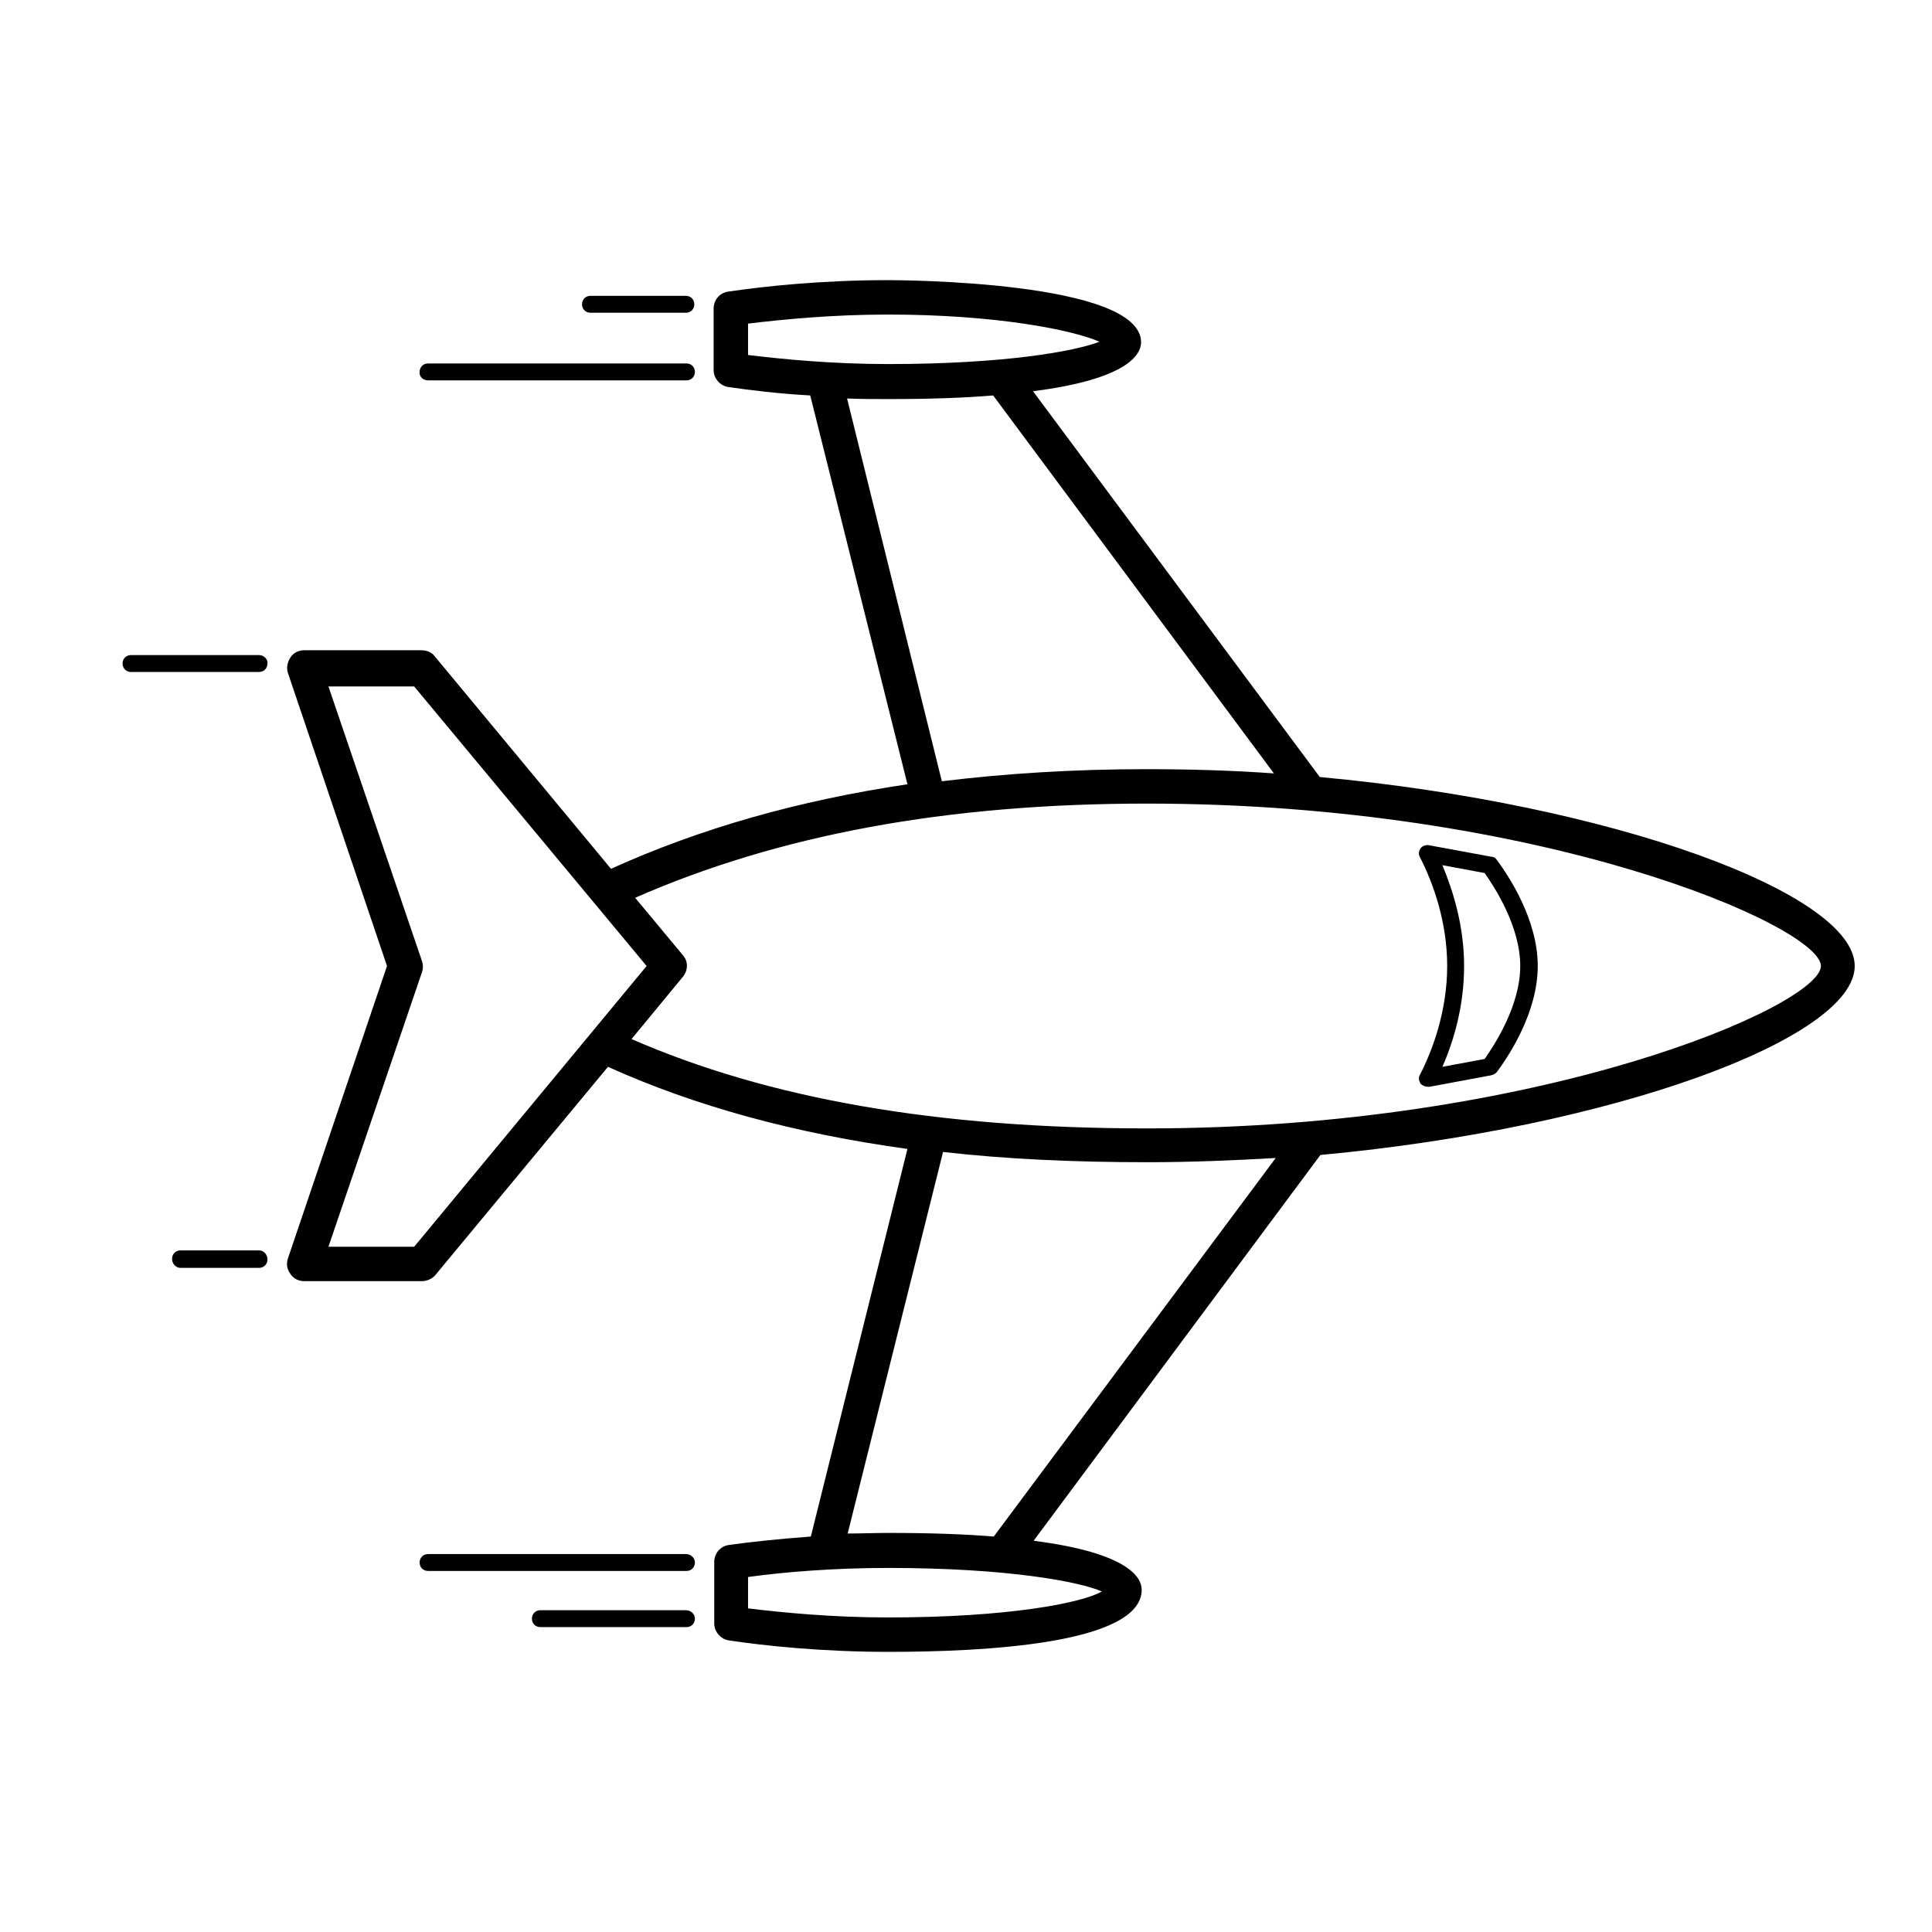
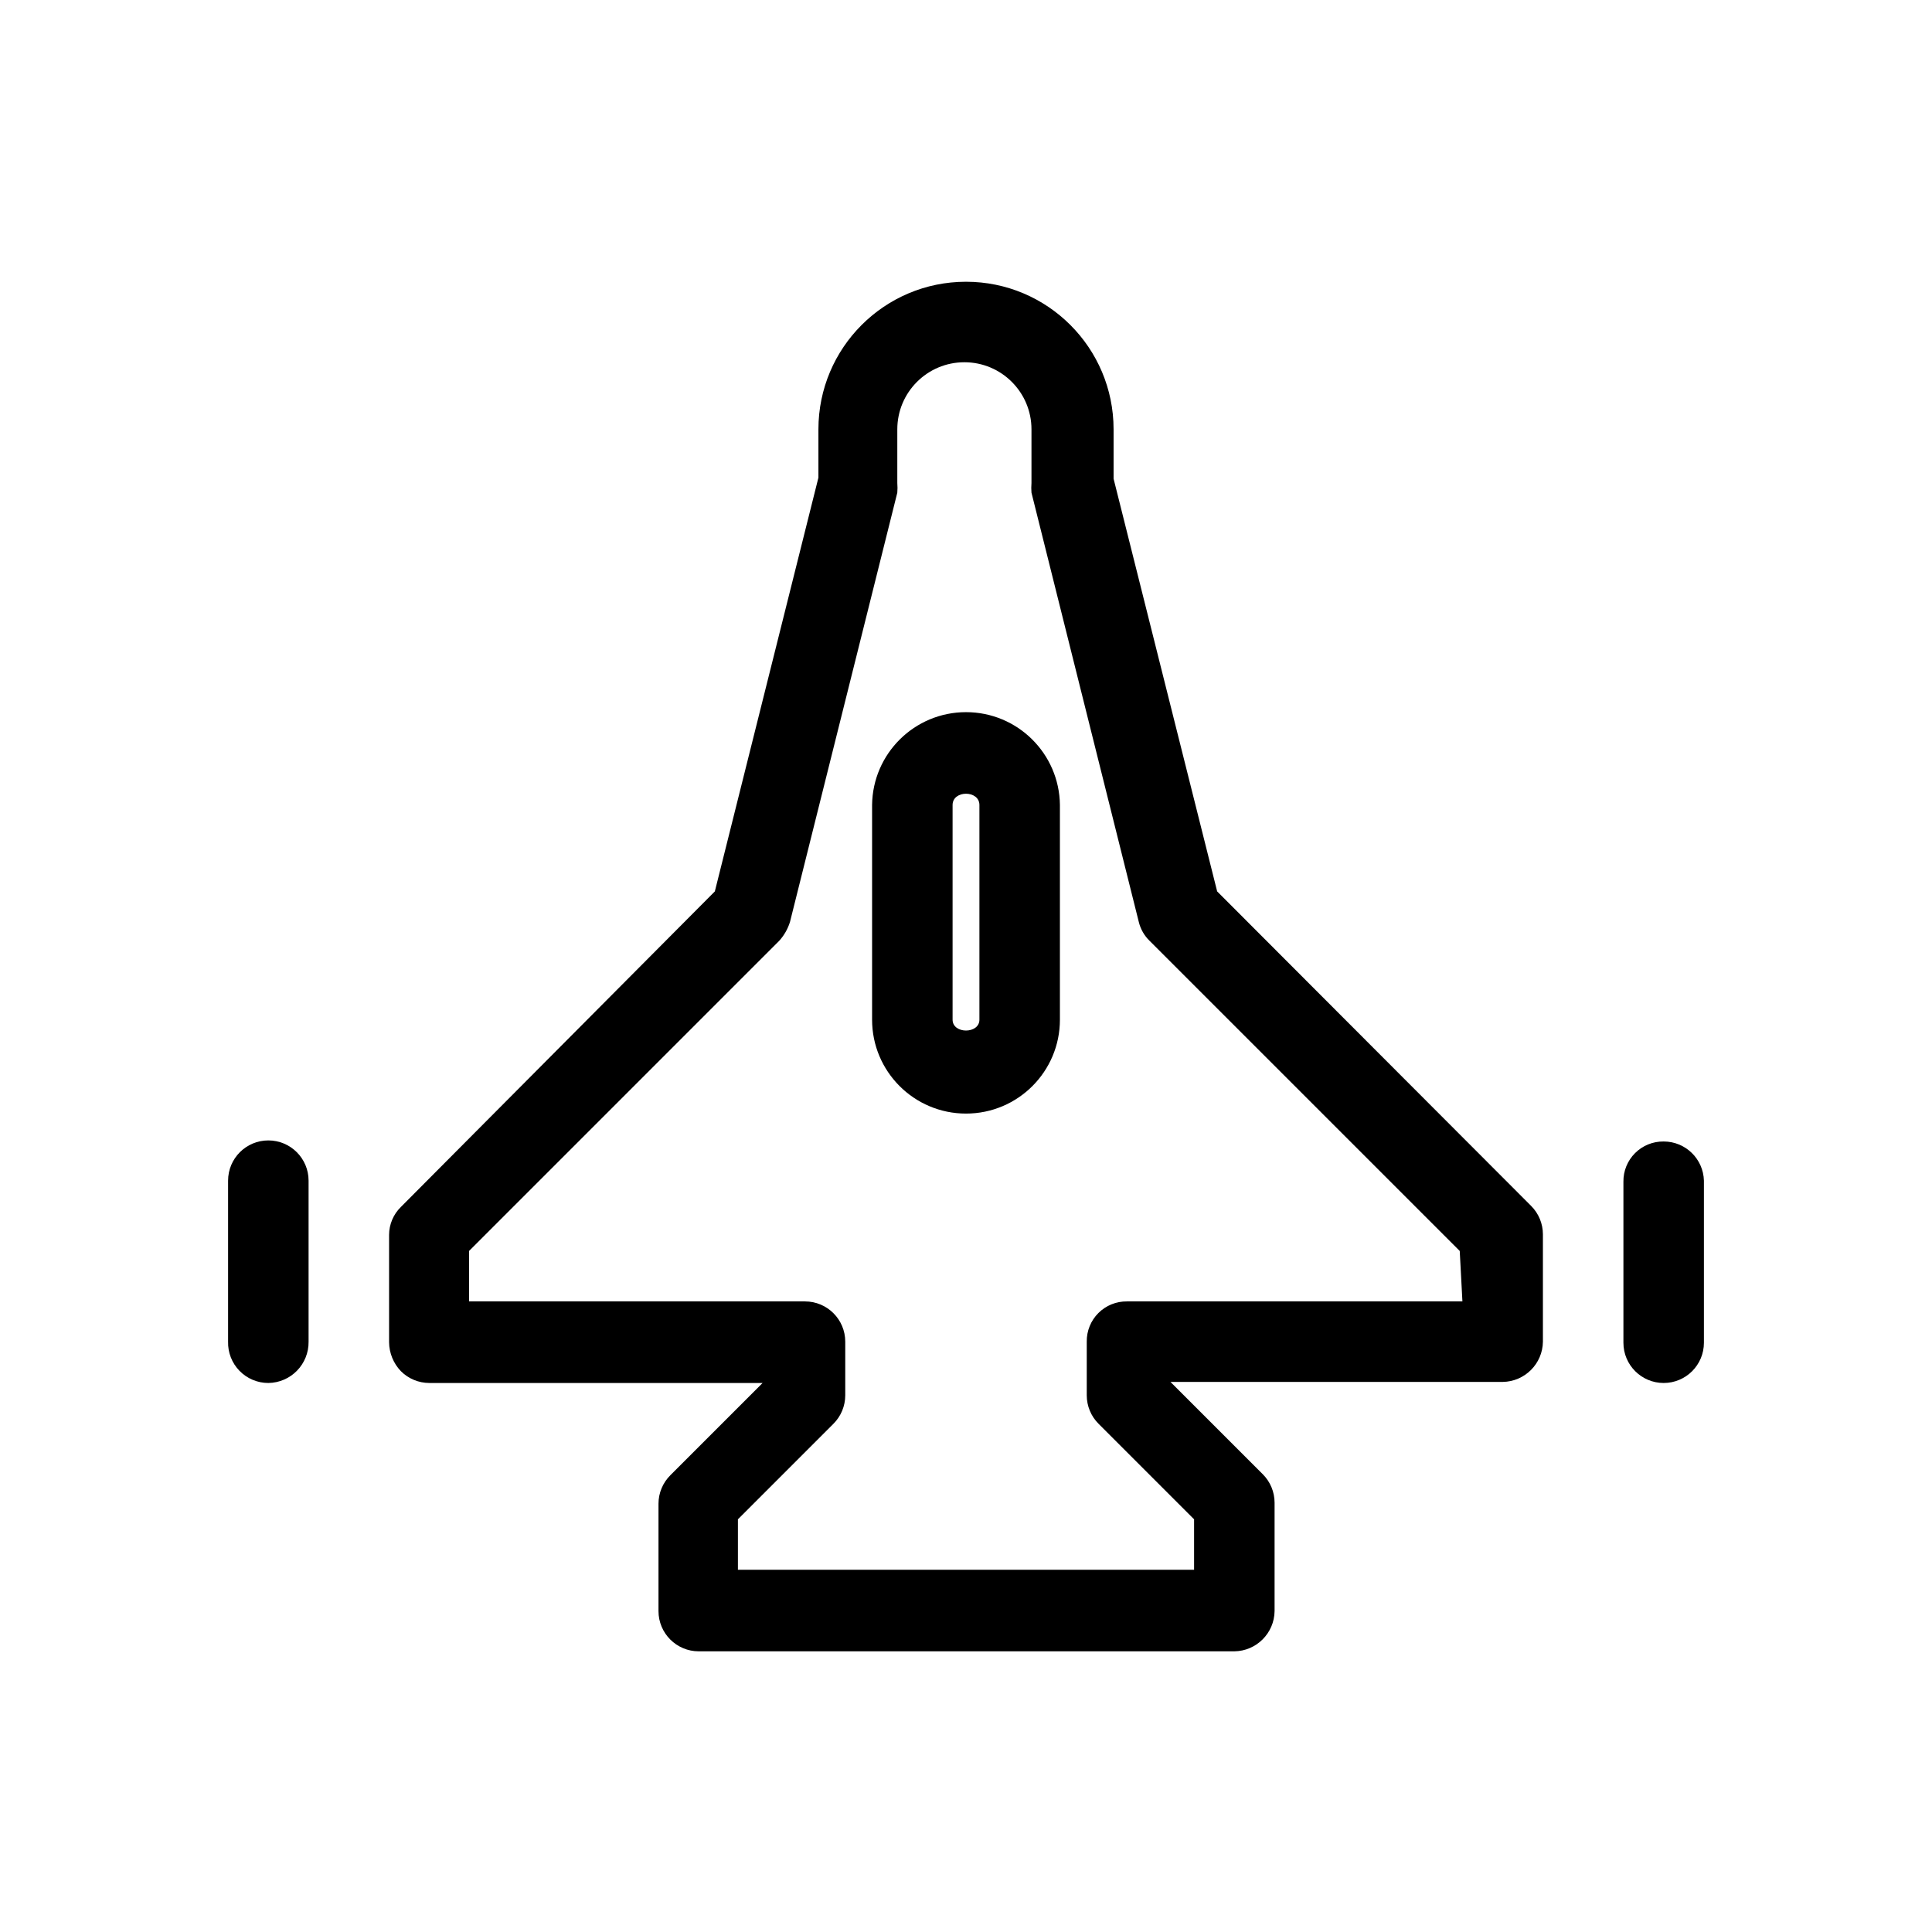
- <svg xmlns="http://www.w3.org/2000/svg" version="1.1" id="Layer_1" x="0px" y="0px" viewBox="0 0 32 32" style="enable-background:new 0 0 32 32;" xml:space="preserve">
-   <style type="text/css">
- 	.st0{fill:#010101;}
- </style>
-   <g>
-     <path class="st0" d="M9.78,5.18h1.58c0.08,0,0.14-0.06,0.14-0.14c0-0.08-0.06-0.14-0.14-0.14H9.78c-0.08,0-0.14,0.06-0.14,0.14   C9.64,5.12,9.7,5.18,9.78,5.18z" />
-     <path class="st0" d="M7.09,6.3h4.28c0.08,0,0.14-0.06,0.14-0.14c0-0.08-0.06-0.14-0.14-0.14H7.09c-0.08,0-0.14,0.06-0.14,0.14   C6.94,6.24,7.01,6.3,7.09,6.3z" />
-     <path class="st0" d="M11.36,25.74H7.09c-0.08,0-0.14,0.06-0.14,0.14s0.06,0.14,0.14,0.14h4.28c0.08,0,0.14-0.06,0.14-0.14   C11.51,25.8,11.44,25.74,11.36,25.74z" />
-     <path class="st0" d="M11.36,26.67H8.95c-0.08,0-0.14,0.06-0.14,0.14s0.06,0.14,0.14,0.14h2.42c0.08,0,0.14-0.06,0.14-0.14   C11.51,26.73,11.44,26.67,11.36,26.67z" />
-     <path class="st0" d="M4.29,10.85H2.17c-0.08,0-0.14,0.06-0.14,0.14c0,0.08,0.06,0.14,0.14,0.14h2.12c0.08,0,0.14-0.06,0.14-0.14   C4.44,10.92,4.37,10.85,4.29,10.85z" />
-     <path class="st0" d="M4.29,20.71h-1.3c-0.08,0-0.14,0.06-0.14,0.14S2.91,21,2.99,21h1.3c0.08,0,0.14-0.06,0.14-0.14   S4.37,20.71,4.29,20.71z" />
-     <path class="st0" d="M23.53,17.95C23.56,17.98,23.6,18,23.65,18c0.01,0,0.02,0,0.03,0l1.02-0.19c0.04-0.01,0.07-0.03,0.09-0.05   c0.2-0.27,0.68-0.99,0.68-1.76c0-0.77-0.48-1.49-0.68-1.76c-0.02-0.03-0.05-0.05-0.09-0.05L23.67,14   c-0.05-0.01-0.11,0.01-0.14,0.05c-0.03,0.04-0.04,0.1-0.01,0.15c0.21,0.41,0.45,1.06,0.45,1.8s-0.24,1.39-0.45,1.8   C23.49,17.85,23.5,17.9,23.53,17.95z M24.25,16c0-0.66-0.18-1.24-0.36-1.67l0.7,0.13c0.17,0.24,0.59,0.89,0.59,1.54   s-0.42,1.3-0.59,1.54l-0.7,0.13C24.08,17.24,24.25,16.66,24.25,16z" />
-     <path class="st0" d="M30.72,16c0-1.2-4-2.68-8.86-3.13l-4.75-6.39c1.57-0.2,1.79-0.61,1.79-0.81c0-1.02-4.02-1.03-4.19-1.03   c-1.09,0-2.04,0.1-2.65,0.19c-0.14,0.02-0.24,0.14-0.24,0.28v1.02c0,0.14,0.11,0.26,0.24,0.28c0.35,0.05,0.82,0.11,1.36,0.14   l1.61,6.44c-1.81,0.27-3.43,0.73-4.91,1.4l-2.92-3.52c-0.05-0.07-0.14-0.1-0.22-0.1H5.04c-0.09,0-0.18,0.04-0.23,0.12   s-0.07,0.17-0.04,0.26L6.41,16l-1.64,4.84c-0.03,0.09-0.02,0.18,0.04,0.26c0.05,0.08,0.14,0.12,0.23,0.12h1.95   c0.08,0,0.17-0.04,0.22-0.1l2.86-3.45c1.44,0.65,3.08,1.1,4.96,1.36l-1.6,6.42c-0.54,0.04-1.01,0.09-1.36,0.14   c-0.14,0.02-0.24,0.14-0.24,0.28v1.02c0,0.14,0.11,0.26,0.24,0.28c0.6,0.09,1.55,0.19,2.65,0.19c1.57,0,4.19-0.13,4.19-1.03   c0-0.2-0.22-0.61-1.79-0.81l4.75-6.39C26.72,18.68,30.72,17.2,30.72,16z M12.39,5.36c0.58-0.07,1.4-0.15,2.32-0.15   c1.81,0,3.07,0.26,3.5,0.45c-0.41,0.16-1.58,0.37-3.5,0.37c-0.92,0-1.74-0.08-2.32-0.15V5.36z M14.03,6.6   c0.22,0.01,0.45,0.01,0.68,0.01c0.69,0,1.26-0.02,1.74-0.06l4.65,6.26c-0.69-0.05-1.4-0.07-2.12-0.07c-1.19,0-2.31,0.07-3.38,0.2   L14.03,6.6z M6.86,20.65H5.44l1.55-4.55c0.02-0.06,0.02-0.12,0-0.18l-1.55-4.55h1.42L10.71,16L6.86,20.65z M11.31,16.18   c0.09-0.11,0.09-0.26,0-0.36l-0.79-0.95c2.37-1.04,5.15-1.56,8.48-1.56c6.53,0,11.16,2.04,11.16,2.69c0,0.65-4.63,2.69-11.16,2.69   c-3.48,0-6.27-0.49-8.54-1.48L11.31,16.18z M14.71,26.79c-0.92,0-1.74-0.08-2.32-0.15v-0.52c0.58-0.08,1.4-0.15,2.32-0.15   c1.99,0,3.18,0.23,3.54,0.39C17.92,26.55,16.7,26.79,14.71,26.79z M16.46,25.45c-0.48-0.04-1.06-0.06-1.74-0.06   c-0.24,0-0.46,0.01-0.68,0.01l1.58-6.32c1.05,0.12,2.18,0.17,3.39,0.17c0.71,0,1.42-0.03,2.12-0.07L16.46,25.45z" />
-   </g>
+ <svg xmlns="http://www.w3.org/2000/svg" id="Icons" viewBox="0 0 36 36">
+   <path d="M31,21.27a.74.74,0,0,0-.75.75v3a.75.75,0,0,0,1.5,0V22A.75.75,0,0,0,31,21.27Z" />
+   <path d="M5,25.77A.76.76,0,0,0,5.75,25V22a.75.75,0,0,0-1.5,0v3A.75.75,0,0,0,5,25.77Z" />
+   <path d="M18,13.27A1.75,1.75,0,0,0,16.25,15v4a1.75,1.75,0,0,0,3.5,0V15A1.75,1.75,0,0,0,18,13.27ZM18.25,19c0,.27-.5.27-.5,0V15c0-.28.5-.28.5,0Z" />
+   <path d="M28.75,25V23a.75.75,0,0,0-.22-.53l-5.85-5.86L20.75,8.92V8a2.75,2.75,0,0,0-5.5,0v.9l-1.93,7.71L7.47,22.49a.73.73,0,0,0-.22.52l0,2a.79.79,0,0,0,.22.54.75.75,0,0,0,.53.22h6.21l-1.72,1.72a.75.75,0,0,0-.22.53v2a.75.75,0,0,0,.75.75H23a.76.76,0,0,0,.75-.75V28a.75.75,0,0,0-.22-.53l-1.72-1.72,6.19,0A.76.76,0,0,0,28.75,25Zm-1.5-.75-6.25,0a.74.74,0,0,0-.75.75v1a.75.75,0,0,0,.22.53l1.78,1.78v.94h-8.5v-.94l1.78-1.78a.75.75,0,0,0,.22-.53V25a.75.75,0,0,0-.75-.75H8.74v-.94l5.78-5.78a.94.94,0,0,0,.2-.35l2-8a1.1,1.1,0,0,0,0-.18V8a1.25,1.25,0,0,1,2.5,0V9a1.1,1.1,0,0,0,0,.18l2,8a.73.73,0,0,0,.2.35l5.78,5.78Z" />
</svg>
